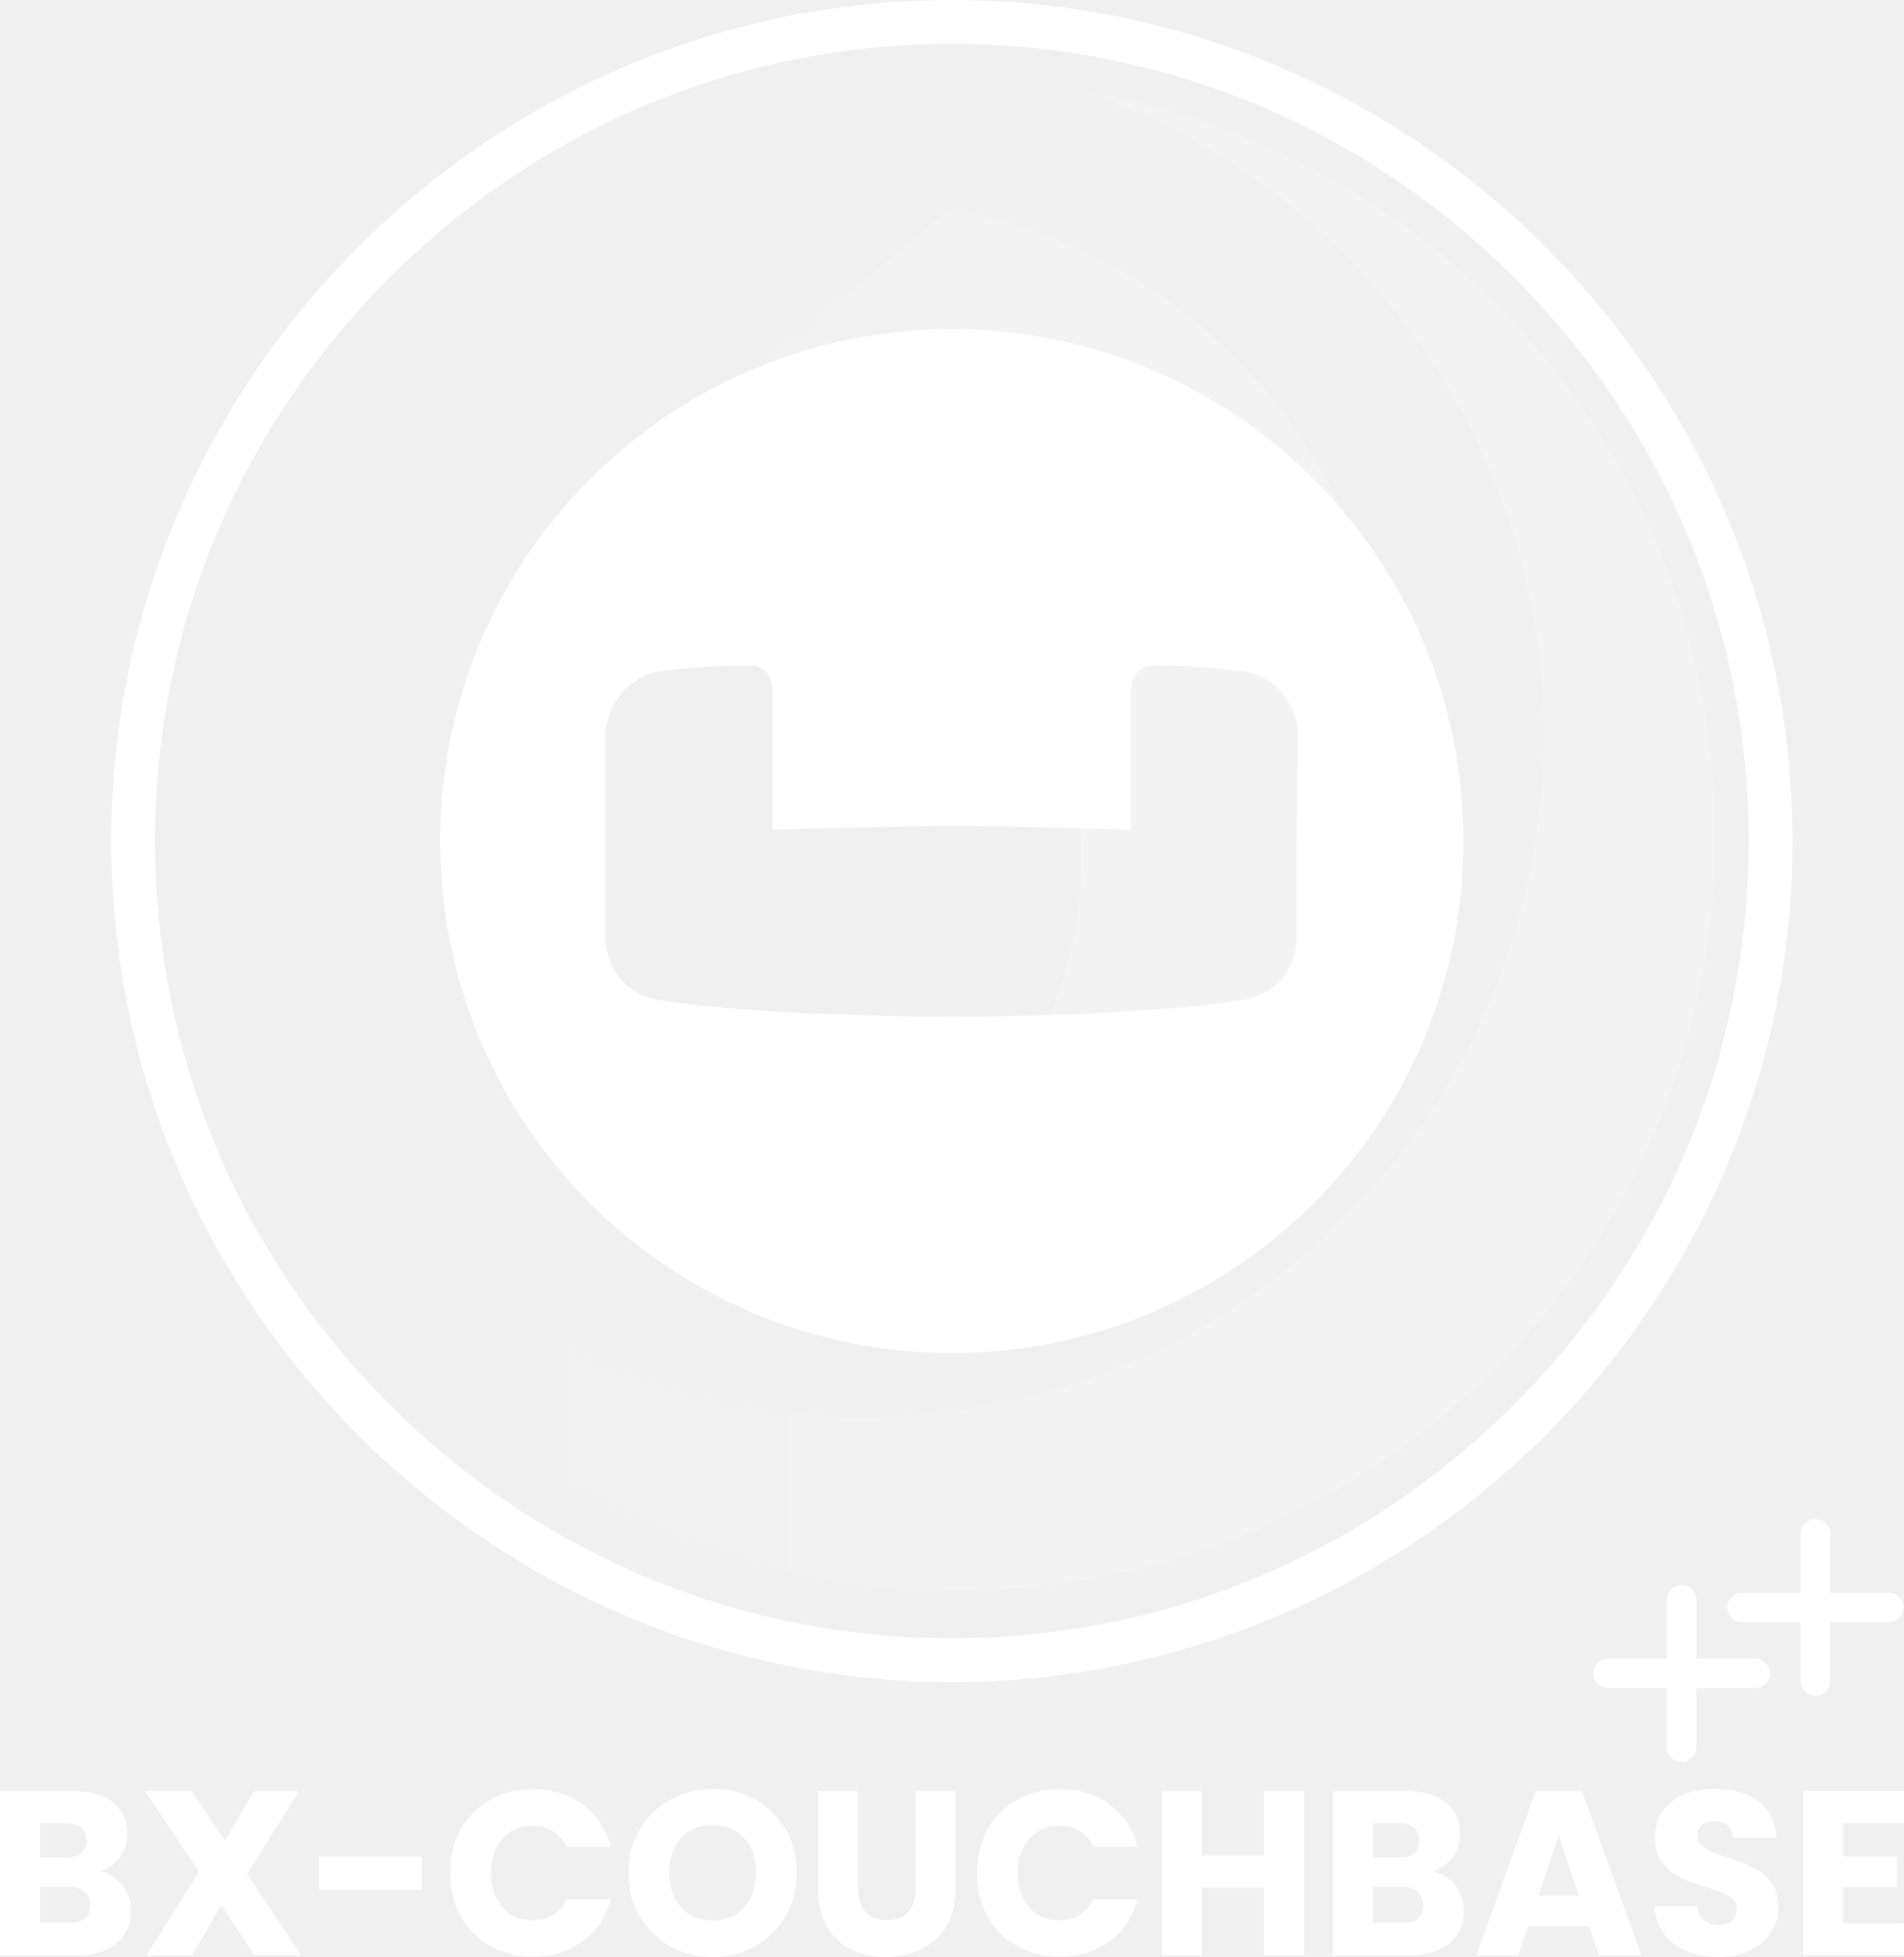
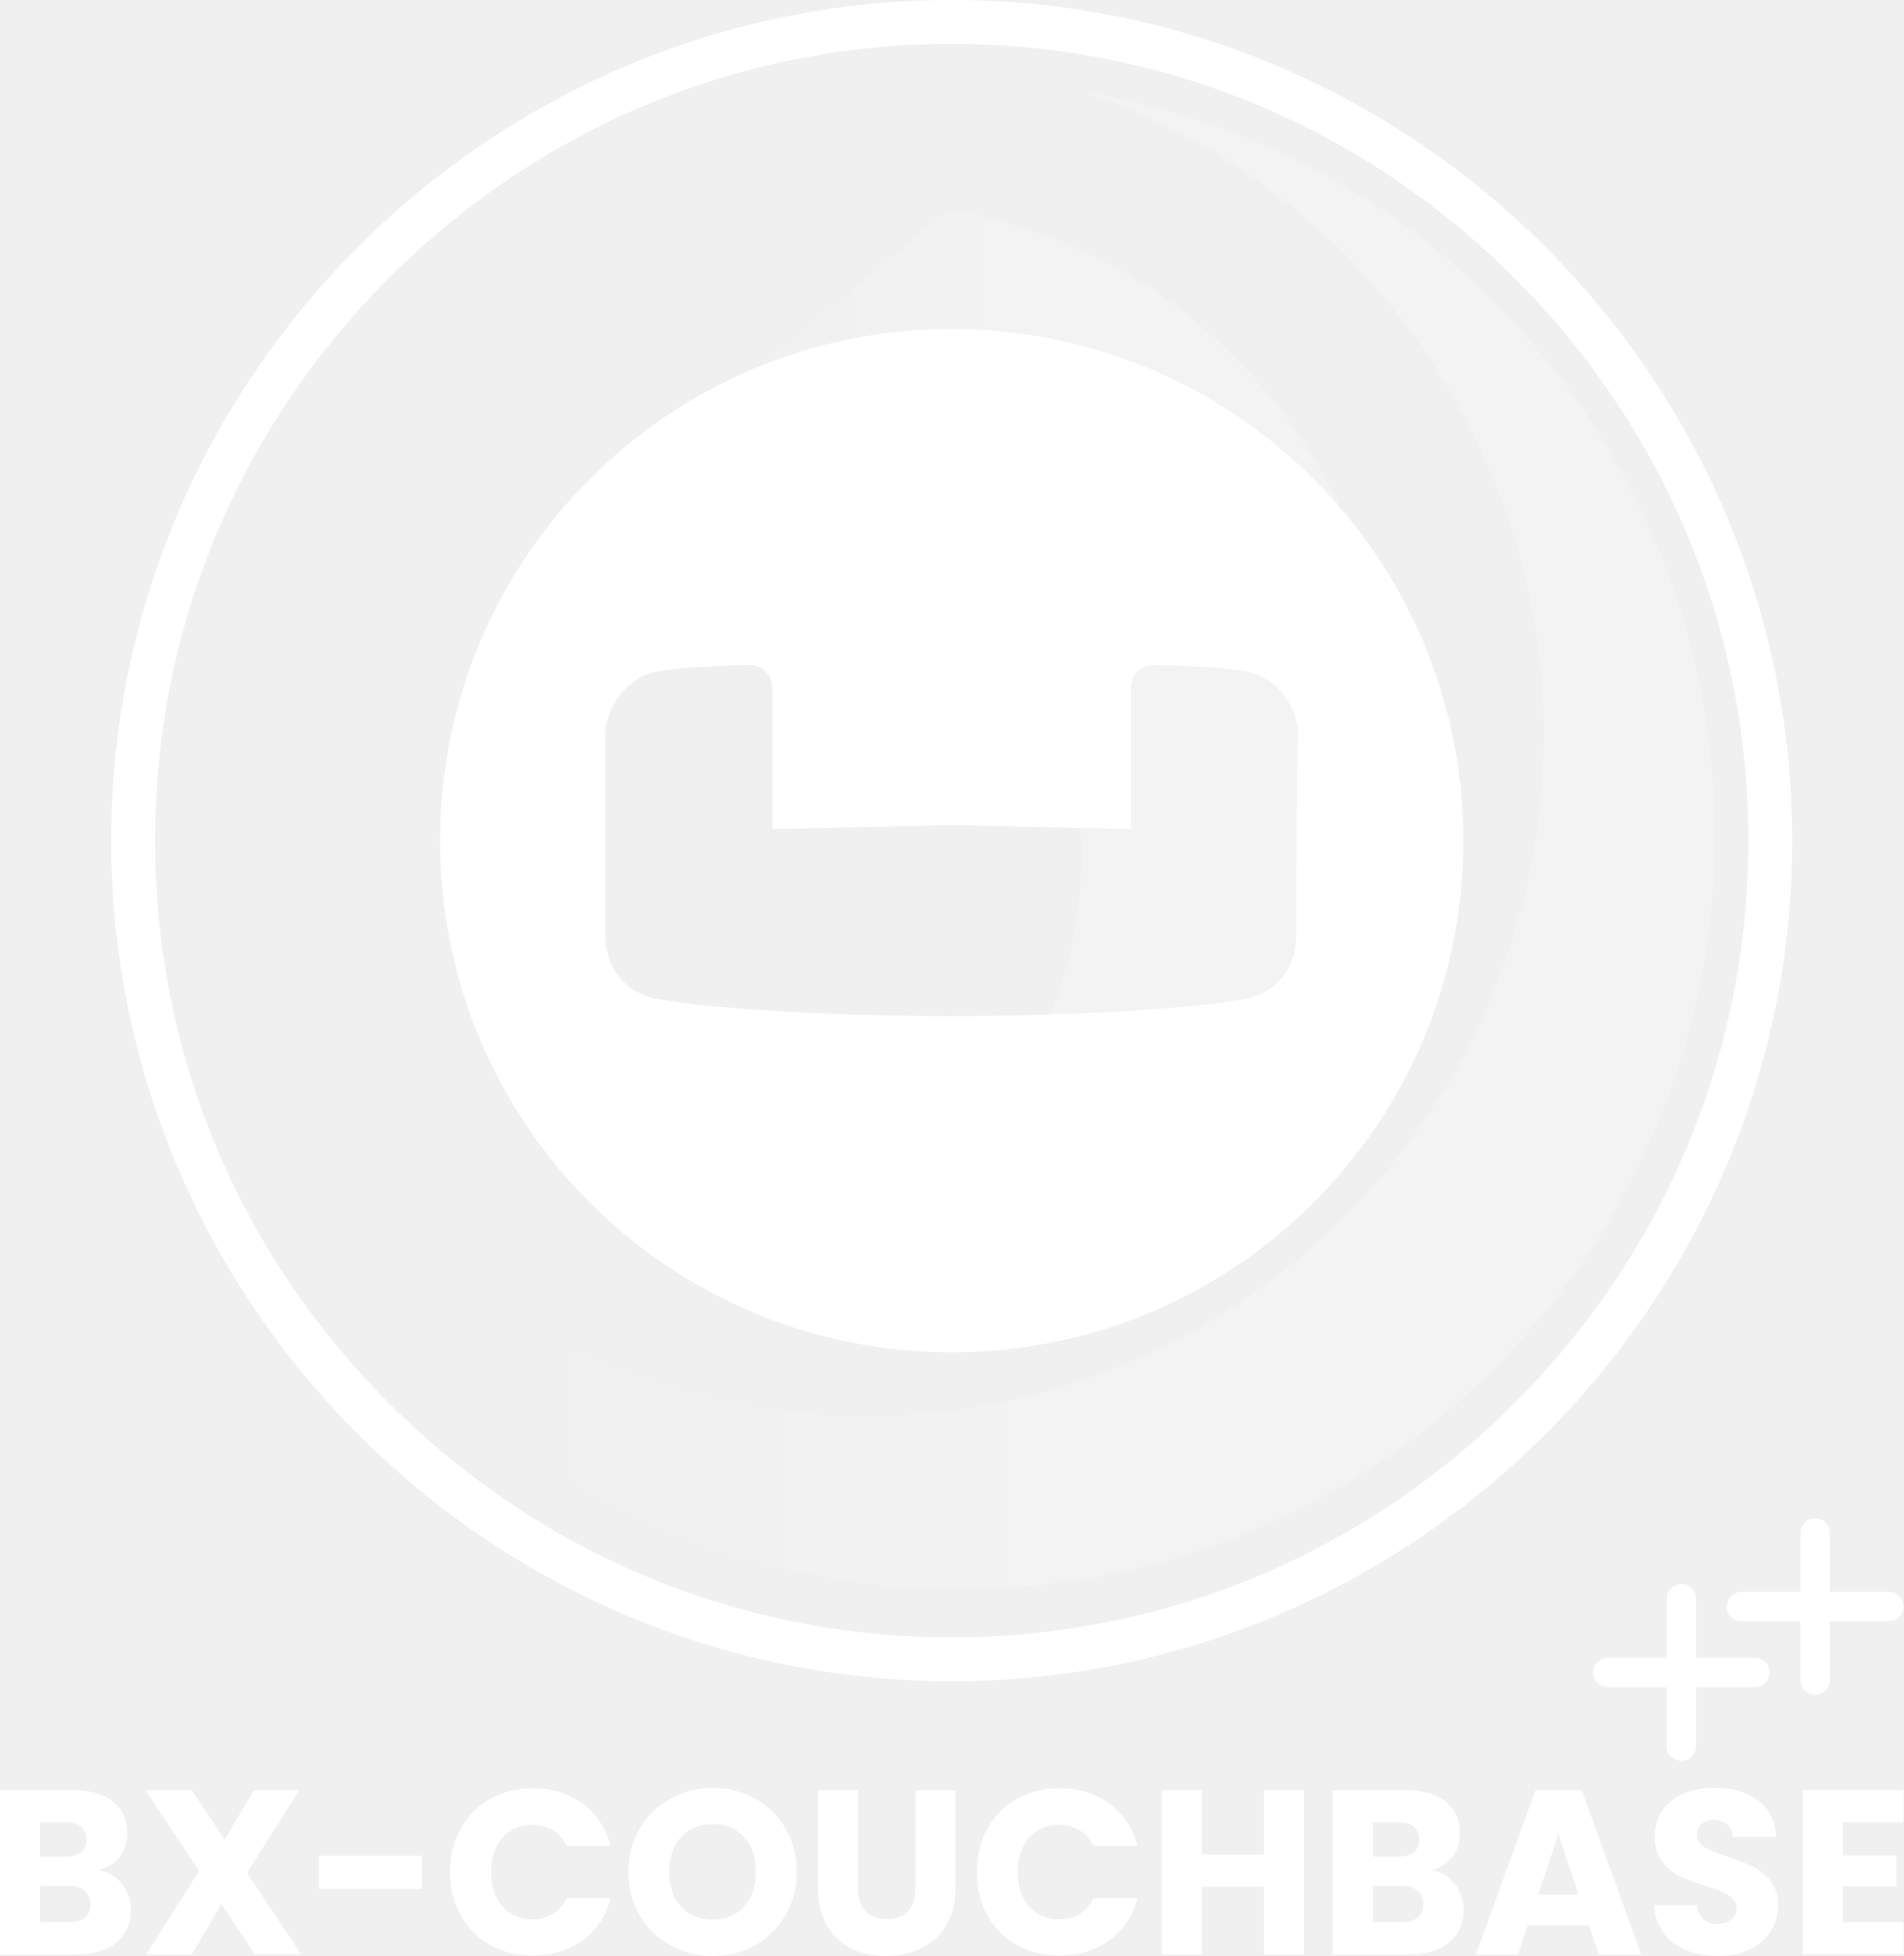
- <svg xmlns="http://www.w3.org/2000/svg" width="356" height="366" viewBox="0 0 356 366" fill="none">
-   <g clip-path="url(#clip0_1054_8609)">
-     <path d="M177.994 8.207C217.622 8.207 254.995 23.758 283.223 52.002C311.451 80.247 326.993 117.641 326.993 157.293C326.993 196.944 311.451 234.339 283.223 262.583C254.995 290.828 217.622 306.379 177.994 306.379C138.365 306.379 101.006 290.828 72.764 262.583C44.523 234.339 28.994 196.944 28.994 157.293C28.994 117.641 44.536 80.247 72.764 52.002C100.992 23.758 138.379 8.207 177.994 8.207ZM177.994 0C91.533 0 20.792 70.782 20.792 157.293C20.792 243.804 91.533 314.586 177.994 314.586C264.454 314.586 335.195 243.804 335.195 157.293C335.195 70.782 264.454 0 177.994 0Z" fill="white" />
+ <svg xmlns="http://www.w3.org/2000/svg" width="584" height="600" viewBox="0 0 584 600" fill="none">
+   <g clip-path="url(#clip0_1054_8585)">
+     <path d="M291.989 13.453C356.997 13.453 418.306 38.948 464.612 85.25C510.919 131.552 536.415 192.855 536.415 257.857C536.415 322.86 510.919 384.162 464.612 430.465C418.306 476.767 356.997 502.261 291.989 502.261C226.98 502.261 165.694 476.767 119.365 430.465C73.036 384.162 47.562 322.86 47.562 257.857C47.562 192.855 73.059 131.552 119.365 85.25C165.672 38.948 227.003 13.453 291.989 13.453ZM291.989 0C150.154 0 34.107 116.036 34.107 257.857C34.107 399.679 150.154 515.714 291.989 515.714C433.823 515.714 549.87 399.679 549.87 257.857C549.87 116.036 433.823 0 291.989 0Z" fill="white" />
    <g opacity="0.2">
-       <path d="M152.308 60.235L177.392 39.172H177.46C178.349 39.309 179.224 39.459 180.112 39.623C233.971 50.36 268.856 102.814 258.111 156.622C247.476 209.992 195.996 244.719 142.78 234.94C154.263 232.328 165.294 227.048 174.945 218.978C207.247 191.855 211.484 143.642 184.35 111.294C168.794 92.761 146.348 83.487 123.93 84.034L152.308 60.208V60.235Z" fill="url(#paint0_linear_1054_8609)" />
-       <path d="M207.506 294.615C162.314 303.697 117.819 290.047 85.859 261.556C87.719 260.749 89.509 259.696 91.15 258.301C94.485 255.497 96.754 251.845 97.861 247.947C104.847 251.968 112.256 255.388 120.047 258.068C186.564 280.951 258.959 245.499 281.76 178.971C304.629 112.415 269.197 39.978 202.708 17.164C260.613 26.697 306.543 71.081 317.971 128.541C333.308 204.931 283.851 279.255 207.506 294.601V294.615Z" fill="url(#paint1_linear_1054_8609)" />
+       <path d="M249.853 98.749L291.002 64.219H291.114C292.572 64.443 294.007 64.69 295.464 64.959C383.817 82.56 441.044 168.55 423.418 256.76C405.972 344.252 321.521 401.182 234.223 385.15C253.06 380.867 271.156 372.212 286.988 358.983C339.977 314.52 346.928 235.481 302.416 182.452C276.897 152.07 240.076 136.867 203.3 137.764L249.853 98.704V98.749Z" fill="url(#paint0_linear_1054_8585)" />
+       <path d="M340.403 482.978C266.268 497.867 193.276 475.489 140.848 428.783C143.897 427.46 146.835 425.734 149.526 423.447C154.997 418.85 158.72 412.864 160.536 406.473C171.995 413.065 184.149 418.671 196.931 423.066C306.049 460.578 424.809 402.46 462.212 293.397C499.729 184.29 441.604 65.541 332.532 28.141C427.522 43.769 502.868 116.53 521.615 210.726C546.775 335.955 465.643 457.798 340.403 482.956V482.978Z" fill="url(#paint1_linear_1054_8585)" />
    </g>
-     <path d="M177.994 61.551C125.229 61.551 82.306 104.362 82.306 157.294C82.306 210.227 125.092 253.038 177.994 253.038C230.895 253.038 273.681 210.227 273.681 157.294C273.681 104.362 230.745 61.551 177.994 61.551ZM242.46 174.938C242.46 180.724 239.138 185.785 232.631 186.947C221.354 188.972 197.651 190.134 177.843 190.134C158.036 190.134 134.333 188.972 123.055 186.947C116.548 185.785 113.227 180.724 113.227 174.938V137.626C113.227 131.84 117.71 126.492 123.055 125.617C126.377 125.042 134.182 124.454 140.252 124.454C142.562 124.454 144.448 126.191 144.448 128.941V155.12L177.98 154.395L211.512 155.12V128.941C211.512 126.191 213.384 124.454 215.708 124.454C221.778 124.454 229.583 125.029 232.905 125.617C238.4 126.479 242.733 131.84 242.733 137.626C242.446 149.922 242.446 162.505 242.446 174.938H242.46Z" fill="white" />
-     <path d="M328.223 310.197H317.205V299.159C317.205 297.641 315.975 296.41 314.457 296.41C312.94 296.41 311.71 297.655 311.71 299.159V310.197H300.692C299.175 310.197 297.944 311.442 297.944 312.946C297.944 314.451 299.175 315.696 300.692 315.696H311.71V326.733C311.71 328.252 312.94 329.483 314.457 329.483C315.975 329.483 317.205 328.238 317.205 326.733V315.696H328.223C329.74 315.696 330.97 314.451 330.97 312.946C330.97 311.442 329.74 310.197 328.223 310.197Z" fill="white" />
-     <path d="M353.238 297.873H342.221V286.835C342.221 285.317 340.99 284.086 339.473 284.086C337.956 284.086 336.725 285.331 336.725 286.835V297.873H325.708C324.19 297.873 322.96 299.118 322.96 300.622C322.96 302.127 324.19 303.371 325.708 303.371H336.725V314.409C336.725 315.927 337.956 317.158 339.473 317.158C340.99 317.158 342.221 315.914 342.221 314.409V303.371H353.238C354.756 303.371 355.986 302.127 355.986 300.622C355.986 299.118 354.756 297.873 353.238 297.873Z" fill="white" />
-     <path d="M22.869 352.597C23.949 353.979 24.482 355.565 24.482 357.343C24.482 359.915 23.58 361.939 21.79 363.444C19.999 364.948 17.497 365.7 14.285 365.7H0V334.98H13.82C16.937 334.98 19.384 335.692 21.147 337.128C22.91 338.564 23.799 340.493 23.799 342.941C23.799 344.746 23.32 346.251 22.377 347.441C21.434 348.644 20.163 349.465 18.591 349.93C20.368 350.313 21.803 351.188 22.869 352.584V352.597ZM7.477 347.4H12.371C13.601 347.4 14.531 347.126 15.187 346.593C15.843 346.059 16.171 345.252 16.171 344.213C16.171 343.173 15.843 342.366 15.187 341.806C14.531 341.258 13.588 340.971 12.371 340.971H7.477V347.4ZM15.898 358.807C16.581 358.232 16.923 357.412 16.923 356.331C16.923 355.251 16.568 354.403 15.857 353.787C15.146 353.172 14.162 352.871 12.904 352.871H7.477V359.655H12.986C14.244 359.655 15.214 359.368 15.898 358.807Z" fill="white" />
-     <path d="M47.626 365.7L41.379 356.29L35.87 365.7H27.381L37.223 350.081L27.162 334.98H35.87L42.035 344.254L47.462 334.98H55.95L46.204 350.464L56.347 365.687H47.639L47.626 365.7Z" fill="white" />
-     <path d="M78.888 347.234V353.444H59.654V347.234H78.888Z" fill="white" />
-     <path d="M86.146 342.175C87.459 339.795 89.29 337.949 91.641 336.622C93.993 335.295 96.644 334.625 99.624 334.625C103.274 334.625 106.391 335.582 108.988 337.511C111.585 339.44 113.322 342.066 114.196 345.389H105.981C105.366 344.104 104.505 343.133 103.384 342.462C102.263 341.792 100.991 341.464 99.556 341.464C97.26 341.464 95.387 342.271 93.965 343.871C92.544 345.471 91.819 347.619 91.819 350.3C91.819 352.98 92.53 355.128 93.965 356.728C95.401 358.328 97.26 359.135 99.556 359.135C100.991 359.135 102.263 358.807 103.384 358.123C104.505 357.453 105.379 356.482 105.981 355.196H114.196C113.322 358.52 111.585 361.146 108.988 363.047C106.391 364.962 103.274 365.919 99.624 365.919C96.644 365.919 93.993 365.249 91.641 363.923C89.29 362.596 87.459 360.749 86.146 358.383C84.834 356.017 84.178 353.322 84.178 350.286C84.178 347.249 84.834 344.541 86.146 342.175Z" fill="white" />
-     <path d="M125.351 363.989C122.945 362.649 121.032 360.775 119.624 358.367C118.216 355.96 117.505 353.252 117.505 350.257C117.505 347.261 118.216 344.553 119.624 342.159C121.032 339.766 122.945 337.906 125.351 336.565C127.757 335.225 130.395 334.555 133.293 334.555C136.191 334.555 138.83 335.225 141.235 336.565C143.641 337.906 145.541 339.78 146.922 342.159C148.303 344.553 149 347.248 149 350.257C149 353.266 148.303 355.96 146.895 358.367C145.487 360.775 143.6 362.649 141.208 363.989C138.816 365.329 136.178 366 133.293 366C130.409 366 127.757 365.329 125.351 363.989ZM139.171 356.726C140.648 355.098 141.386 352.937 141.386 350.257C141.386 347.576 140.648 345.374 139.171 343.76C137.695 342.146 135.74 341.325 133.293 341.325C130.847 341.325 128.837 342.132 127.374 343.732C125.898 345.333 125.16 347.507 125.16 350.257C125.16 353.006 125.898 355.14 127.374 356.753C128.851 358.367 130.819 359.188 133.293 359.188C135.768 359.188 137.709 358.367 139.171 356.74V356.726Z" fill="white" />
-     <path d="M160.482 334.98V353.363C160.482 355.196 160.933 356.619 161.836 357.603C162.738 358.602 164.064 359.094 165.813 359.094C167.563 359.094 168.903 358.602 169.832 357.603C170.762 356.605 171.227 355.196 171.227 353.363V334.98H178.704V353.308C178.704 356.058 178.116 358.369 176.954 360.27C175.792 362.172 174.22 363.594 172.252 364.552C170.283 365.509 168.096 366.001 165.677 366.001C163.257 366.001 161.097 365.523 159.184 364.579C157.27 363.635 155.766 362.199 154.659 360.298C153.552 358.383 152.991 356.058 152.991 353.322V334.994H160.469L160.482 334.98Z" fill="white" />
-     <path d="M184.664 342.175C185.976 339.795 187.808 337.949 190.159 336.622C192.51 335.295 195.162 334.625 198.142 334.625C201.792 334.625 204.909 335.582 207.506 337.511C210.103 339.44 211.839 342.066 212.714 345.389H204.499C203.883 344.104 203.022 343.133 201.901 342.462C200.78 341.792 199.509 341.464 198.074 341.464C195.777 341.464 193.904 342.271 192.483 343.871C191.061 345.471 190.337 347.619 190.337 350.3C190.337 352.98 191.048 355.128 192.483 356.728C193.918 358.328 195.777 359.135 198.074 359.135C199.509 359.135 200.78 358.807 201.901 358.123C203.022 357.453 203.897 356.482 204.499 355.196H212.714C211.839 358.52 210.103 361.146 207.506 363.047C204.909 364.962 201.792 365.919 198.142 365.919C195.162 365.919 192.51 365.249 190.159 363.923C187.808 362.596 185.976 360.749 184.664 358.383C183.351 356.017 182.695 353.322 182.695 350.286C182.695 347.249 183.351 344.541 184.664 342.175Z" fill="white" />
-     <path d="M243.868 334.98V365.7H236.391V353.049H224.758V365.7H217.28V334.98H224.758V347.017H236.391V334.98H243.868Z" fill="white" />
-     <path d="M272.122 352.597C273.202 353.979 273.735 355.565 273.735 357.343C273.735 359.915 272.833 361.939 271.042 363.444C269.252 364.948 266.75 365.7 263.538 365.7H249.239V334.98H263.059C266.176 334.98 268.623 335.692 270.386 337.128C272.15 338.564 273.038 340.493 273.038 342.941C273.038 344.746 272.56 346.251 271.617 347.441C270.673 348.644 269.402 349.465 267.83 349.93C269.607 350.313 271.042 351.188 272.109 352.584L272.122 352.597ZM256.73 347.4H261.624C262.854 347.4 263.784 347.126 264.44 346.593C265.096 346.059 265.424 345.252 265.424 344.213C265.424 343.173 265.096 342.366 264.44 341.806C263.784 341.258 262.841 340.971 261.624 340.971H256.73V347.4ZM265.151 358.807C265.834 358.232 266.176 357.412 266.176 356.331C266.176 355.251 265.821 354.403 265.11 353.787C264.399 353.172 263.415 352.871 262.157 352.871H256.73V359.655H262.239C263.497 359.655 264.467 359.368 265.151 358.807Z" fill="white" />
-     <path d="M297.179 360.27H285.724L283.892 365.7H276.06L287.173 334.98H295.826L306.939 365.7H299.025L297.193 360.27H297.179ZM295.252 354.498L291.452 343.255L287.692 354.498H295.252Z" fill="white" />
-     <path d="M315.374 364.905C313.597 364.18 312.175 363.1 311.109 361.664C310.043 360.228 309.482 358.518 309.428 356.494H317.383C317.493 357.629 317.889 358.504 318.559 359.092C319.229 359.694 320.104 359.995 321.184 359.995C322.264 359.995 323.166 359.735 323.808 359.229C324.451 358.723 324.765 358.012 324.765 357.109C324.765 356.357 324.505 355.728 324 355.222C323.494 354.729 322.865 354.319 322.113 353.991C321.361 353.662 320.309 353.307 318.942 352.896C316.96 352.281 315.347 351.665 314.089 351.064C312.831 350.448 311.752 349.545 310.849 348.355C309.947 347.165 309.496 345.593 309.496 343.678C309.496 340.819 310.535 338.576 312.599 336.962C314.663 335.348 317.37 334.527 320.692 334.527C324.013 334.527 326.802 335.334 328.866 336.962C330.93 338.59 332.037 340.833 332.188 343.719H324.095C324.041 342.734 323.672 341.954 323.002 341.38C322.332 340.805 321.471 340.532 320.418 340.532C319.516 340.532 318.791 340.778 318.231 341.257C317.671 341.735 317.397 342.433 317.397 343.336C317.397 344.334 317.862 345.1 318.791 345.647C319.721 346.208 321.184 346.796 323.166 347.439C325.148 348.109 326.761 348.752 327.991 349.368C329.235 349.983 330.301 350.872 331.204 352.035C332.106 353.197 332.557 354.702 332.557 356.535C332.557 358.367 332.106 359.872 331.217 361.308C330.329 362.731 329.044 363.88 327.349 364.714C325.654 365.562 323.658 365.986 321.361 365.986C319.065 365.986 317.11 365.617 315.333 364.892L315.374 364.905Z" fill="white" />
-     <path d="M344.668 340.969V347.179H354.688V352.951H344.668V359.694H356V365.685H337.19V334.965H356V340.956H344.668V340.969Z" fill="white" />
+     <path d="M291.989 100.902C205.43 100.902 135.018 171.084 135.018 257.859C135.018 344.633 205.206 414.815 291.989 414.815C378.771 414.815 448.96 344.633 448.96 257.859C448.96 171.084 378.525 100.902 291.989 100.902ZM397.742 286.784C397.742 296.268 392.293 304.565 381.619 306.471C363.119 309.789 324.235 311.695 291.742 311.695C259.249 311.695 220.365 309.789 201.865 306.471C191.191 304.565 185.742 296.268 185.742 286.784V225.616C185.742 216.131 193.097 207.364 201.865 205.929C207.314 204.987 220.118 204.023 230.075 204.023C233.865 204.023 236.959 206.87 236.959 211.377V254.294L291.966 253.105L346.973 254.294V211.377C346.973 206.87 350.046 204.023 353.858 204.023C363.814 204.023 376.619 204.965 382.068 205.929C391.082 207.341 398.191 216.131 398.191 225.616C397.72 245.773 397.72 266.402 397.72 286.784H397.742Z" fill="white" />
+     <path d="M538.434 508.516H520.36V490.421C520.36 487.932 518.341 485.914 515.852 485.914C513.363 485.914 511.345 487.954 511.345 490.421V508.516H493.271C490.782 508.516 488.764 510.556 488.764 513.023C488.764 515.489 490.782 517.53 493.271 517.53H511.345V535.624C511.345 538.113 513.363 540.131 515.852 540.131C518.341 540.131 520.36 538.091 520.36 535.624V517.53H538.434C540.923 517.53 542.941 515.489 542.941 513.023C542.941 510.556 540.923 508.516 538.434 508.516Z" fill="white" />
+     <path d="M579.471 488.313H561.397V470.218C561.397 467.729 559.379 465.711 556.89 465.711C554.4 465.711 552.382 467.751 552.382 470.218V488.313H534.308C531.819 488.313 529.801 490.353 529.801 492.82C529.801 495.286 531.819 497.326 534.308 497.326H552.382V515.421C552.382 517.91 554.4 519.928 556.89 519.928C559.379 519.928 561.397 517.888 561.397 515.421V497.326H579.471C581.96 497.326 583.978 495.286 583.978 492.82C583.978 490.353 581.96 488.313 579.471 488.313Z" fill="white" />
+     <path d="M37.516 578.025C39.288 580.289 40.162 582.89 40.162 585.805C40.162 590.021 38.682 593.339 35.745 595.805C32.807 598.272 28.703 599.505 23.434 599.505H0V549.145H22.671C27.784 549.145 31.798 550.31 34.691 552.665C37.583 555.019 39.041 558.181 39.041 562.194C39.041 565.154 38.256 567.621 36.709 569.571C35.161 571.544 33.076 572.89 30.497 573.652C33.412 574.28 35.767 575.715 37.516 578.002V578.025ZM12.266 569.504H20.294C22.312 569.504 23.837 569.056 24.914 568.181C25.99 567.307 26.528 565.984 26.528 564.28C26.528 562.576 25.99 561.253 24.914 560.333C23.837 559.436 22.29 558.966 20.294 558.966H12.266V569.504ZM26.08 588.204C27.201 587.263 27.762 585.917 27.762 584.146C27.762 582.374 27.178 580.984 26.012 579.975C24.846 578.966 23.232 578.473 21.169 578.473H12.266V589.594H21.303C23.366 589.594 24.958 589.124 26.08 588.204Z" fill="white" />
+     <path d="M78.127 599.505L67.879 584.079L58.842 599.505H44.916L61.062 573.899L44.558 549.145H58.842L68.955 564.347L77.858 549.145H91.784L75.795 574.527L92.434 599.483H78.149L78.127 599.505Z" fill="white" />
+     <path d="M129.412 569.238V579.418H97.86V569.238H129.412Z" fill="white" />
+     <path d="M141.319 560.94C143.472 557.038 146.477 554.011 150.334 551.836C154.191 549.661 158.541 548.562 163.429 548.562C169.417 548.562 174.53 550.132 178.79 553.294C183.051 556.455 185.899 560.76 187.334 566.209H173.857C172.848 564.101 171.435 562.509 169.596 561.411C167.757 560.312 165.672 559.774 163.317 559.774C159.55 559.774 156.478 561.097 154.146 563.72C151.814 566.343 150.625 569.864 150.625 574.259C150.625 578.653 151.791 582.174 154.146 584.797C156.5 587.42 159.55 588.743 163.317 588.743C165.672 588.743 167.757 588.205 169.596 587.084C171.435 585.985 172.87 584.393 173.857 582.286H187.334C185.899 587.734 183.051 592.039 178.79 595.156C174.53 598.295 169.417 599.865 163.429 599.865C158.541 599.865 154.191 598.766 150.334 596.591C146.477 594.416 143.472 591.389 141.319 587.51C139.166 583.631 138.09 579.214 138.09 574.236C138.09 569.258 139.166 564.819 141.319 560.94Z" fill="white" />
+     <path d="M205.632 596.702C201.686 594.505 198.546 591.433 196.237 587.487C193.927 583.54 192.761 579.101 192.761 574.19C192.761 569.28 193.927 564.84 196.237 560.916C198.546 556.992 201.686 553.943 205.632 551.745C209.579 549.548 213.907 548.449 218.661 548.449C223.415 548.449 227.743 549.548 231.69 551.745C235.636 553.943 238.753 557.015 241.018 560.916C243.283 564.84 244.427 569.257 244.427 574.19C244.427 579.123 243.283 583.54 240.973 587.487C238.664 591.433 235.569 594.505 231.645 596.702C227.72 598.9 223.393 599.998 218.661 599.998C213.929 599.998 209.579 598.9 205.632 596.702ZM228.303 584.796C230.725 582.128 231.936 578.585 231.936 574.19C231.936 569.795 230.725 566.185 228.303 563.539C225.882 560.894 222.675 559.548 218.661 559.548C214.647 559.548 211.351 560.871 208.951 563.495C206.529 566.118 205.318 569.683 205.318 574.19C205.318 578.697 206.529 582.195 208.951 584.841C211.373 587.487 214.602 588.832 218.661 588.832C222.72 588.832 225.904 587.487 228.303 584.818V584.796Z" fill="white" />
+     <path d="M263.263 549.145V579.28C263.263 582.285 264.003 584.617 265.483 586.231C266.963 587.868 269.138 588.675 272.009 588.675C274.879 588.675 277.077 587.868 278.602 586.231C280.126 584.594 280.889 582.285 280.889 579.28V549.145H293.155V579.19C293.155 583.697 292.191 587.487 290.285 590.603C288.379 593.72 285.8 596.052 282.571 597.622C279.342 599.191 275.754 599.998 271.784 599.998C267.815 599.998 264.272 599.214 261.133 597.666C257.993 596.119 255.527 593.765 253.71 590.648C251.894 587.509 250.975 583.697 250.975 579.213V549.167H263.241L263.263 549.145Z" fill="white" />
+     <path d="M302.932 560.94C305.085 557.038 308.09 554.011 311.947 551.836C315.804 549.661 320.154 548.562 325.043 548.562C331.03 548.562 336.143 550.132 340.404 553.294C344.664 556.455 347.512 560.76 348.947 566.209H335.47C334.461 564.101 333.048 562.509 331.209 561.411C329.371 560.312 327.285 559.774 324.931 559.774C321.163 559.774 318.091 561.097 315.759 563.72C313.427 566.343 312.238 569.864 312.238 574.259C312.238 578.653 313.404 582.174 315.759 584.797C318.114 587.42 321.163 588.743 324.931 588.743C327.285 588.743 329.371 588.205 331.209 587.084C333.048 585.985 334.483 584.393 335.47 582.286H348.947C347.512 587.734 344.664 592.039 340.404 595.156C336.143 598.295 331.03 599.865 325.043 599.865C320.154 599.865 315.804 598.766 311.947 596.591C308.09 594.416 305.085 591.389 302.932 587.51C300.78 583.631 299.703 579.214 299.703 574.236C299.703 569.258 300.78 564.819 302.932 560.94Z" fill="white" />
+     <path d="M400.052 549.145V599.505H387.786V578.764H368.703V599.505H356.437V549.145H368.703V568.876H387.786V549.145H400.052Z" fill="white" />
+     <path d="M446.404 578.025C448.175 580.289 449.05 582.89 449.05 585.805C449.05 590.021 447.57 593.339 444.632 595.805C441.695 598.272 437.591 599.505 432.321 599.505H408.865V549.145H431.536C436.649 549.145 440.663 550.31 443.556 552.665C446.449 555.019 447.906 558.181 447.906 562.194C447.906 565.154 447.121 567.621 445.574 569.571C444.027 571.544 441.941 572.89 439.362 573.652C442.278 574.28 444.632 575.715 446.381 578.002L446.404 578.025ZM421.154 569.504H429.182C431.2 569.504 432.725 569.056 433.801 568.181C434.878 567.307 435.416 565.984 435.416 564.28C435.416 562.576 434.878 561.253 433.801 560.333C432.725 559.436 431.178 558.966 429.182 558.966H421.154V569.504ZM434.967 588.204C436.089 587.263 436.649 585.917 436.649 584.146C436.649 582.374 436.066 580.984 434.9 579.975C433.734 578.966 432.119 578.473 430.056 578.473H421.154V589.594H430.191C432.254 589.594 433.846 589.124 434.967 588.204Z" fill="white" />
+     <path d="M487.507 590.603H468.715L465.711 599.505H452.861L471.092 549.145H485.287L503.518 599.505H490.534L487.53 590.603H487.507ZM484.345 581.141L478.111 562.71L471.945 581.141H484.345Z" fill="white" />
+     <path d="M517.354 598.206C514.439 597.018 512.107 595.247 510.358 592.892C508.609 590.538 507.689 587.735 507.6 584.417H520.651C520.83 586.278 521.48 587.713 522.579 588.677C523.678 589.663 525.113 590.157 526.885 590.157C528.656 590.157 530.136 589.731 531.19 588.901C532.244 588.071 532.76 586.905 532.76 585.426C532.76 584.192 532.334 583.161 531.504 582.331C530.674 581.524 529.643 580.851 528.409 580.313C527.176 579.775 525.449 579.192 523.207 578.52C519.955 577.51 517.309 576.501 515.246 575.515C513.183 574.506 511.412 573.026 509.932 571.075C508.452 569.125 507.712 566.546 507.712 563.407C507.712 558.721 509.416 555.043 512.802 552.397C516.188 549.752 520.628 548.406 526.077 548.406C531.527 548.406 536.101 549.729 539.487 552.397C542.873 555.066 544.69 558.743 544.936 563.474H531.661C531.571 561.86 530.966 560.582 529.867 559.64C528.768 558.698 527.356 558.25 525.629 558.25C524.149 558.25 522.96 558.653 522.041 559.438C521.122 560.223 520.673 561.366 520.673 562.846C520.673 564.483 521.436 565.739 522.96 566.636C524.485 567.555 526.885 568.519 530.136 569.573C533.388 570.672 536.034 571.725 538.052 572.734C540.093 573.743 541.842 575.201 543.322 577.107C544.802 579.013 545.542 581.479 545.542 584.484C545.542 587.488 544.802 589.955 543.344 592.309C541.887 594.641 539.779 596.525 536.998 597.892C534.217 599.283 530.943 599.978 527.176 599.978C523.409 599.978 520.202 599.372 517.287 598.184L517.354 598.206Z" fill="white" />
+     <path d="M565.41 558.968V569.148H581.847V578.61H565.41V589.665H584V599.486H553.144V549.125H584V558.946H565.41V558.968Z" fill="white" />
  </g>
  <defs>
-     <linearGradient id="paint0_linear_1054_8609" x1="123.943" y1="137.87" x2="260.066" y2="137.87" gradientUnits="userSpaceOnUse">
+     <linearGradient id="paint0_linear_1054_8585" x1="203.322" y1="226.019" x2="426.625" y2="226.019" gradientUnits="userSpaceOnUse">
      <stop stop-color="white" stop-opacity="0" />
      <stop offset="0.52" stop-color="white" />
    </linearGradient>
-     <linearGradient id="paint1_linear_1054_8609" x1="85.873" y1="157.291" x2="320.759" y2="157.291" gradientUnits="userSpaceOnUse">
+     <linearGradient id="paint1_linear_1054_8585" x1="140.87" y1="257.858" x2="526.189" y2="257.858" gradientUnits="userSpaceOnUse">
      <stop stop-color="white" stop-opacity="0" />
      <stop offset="0.52" stop-color="white" />
    </linearGradient>
-     <clipPath id="clip0_1054_8609">
-       <rect width="356" height="366" fill="white" />
+     <clipPath id="clip0_1054_8585">
+       <rect width="584" height="600" fill="white" />
    </clipPath>
  </defs>
</svg>
